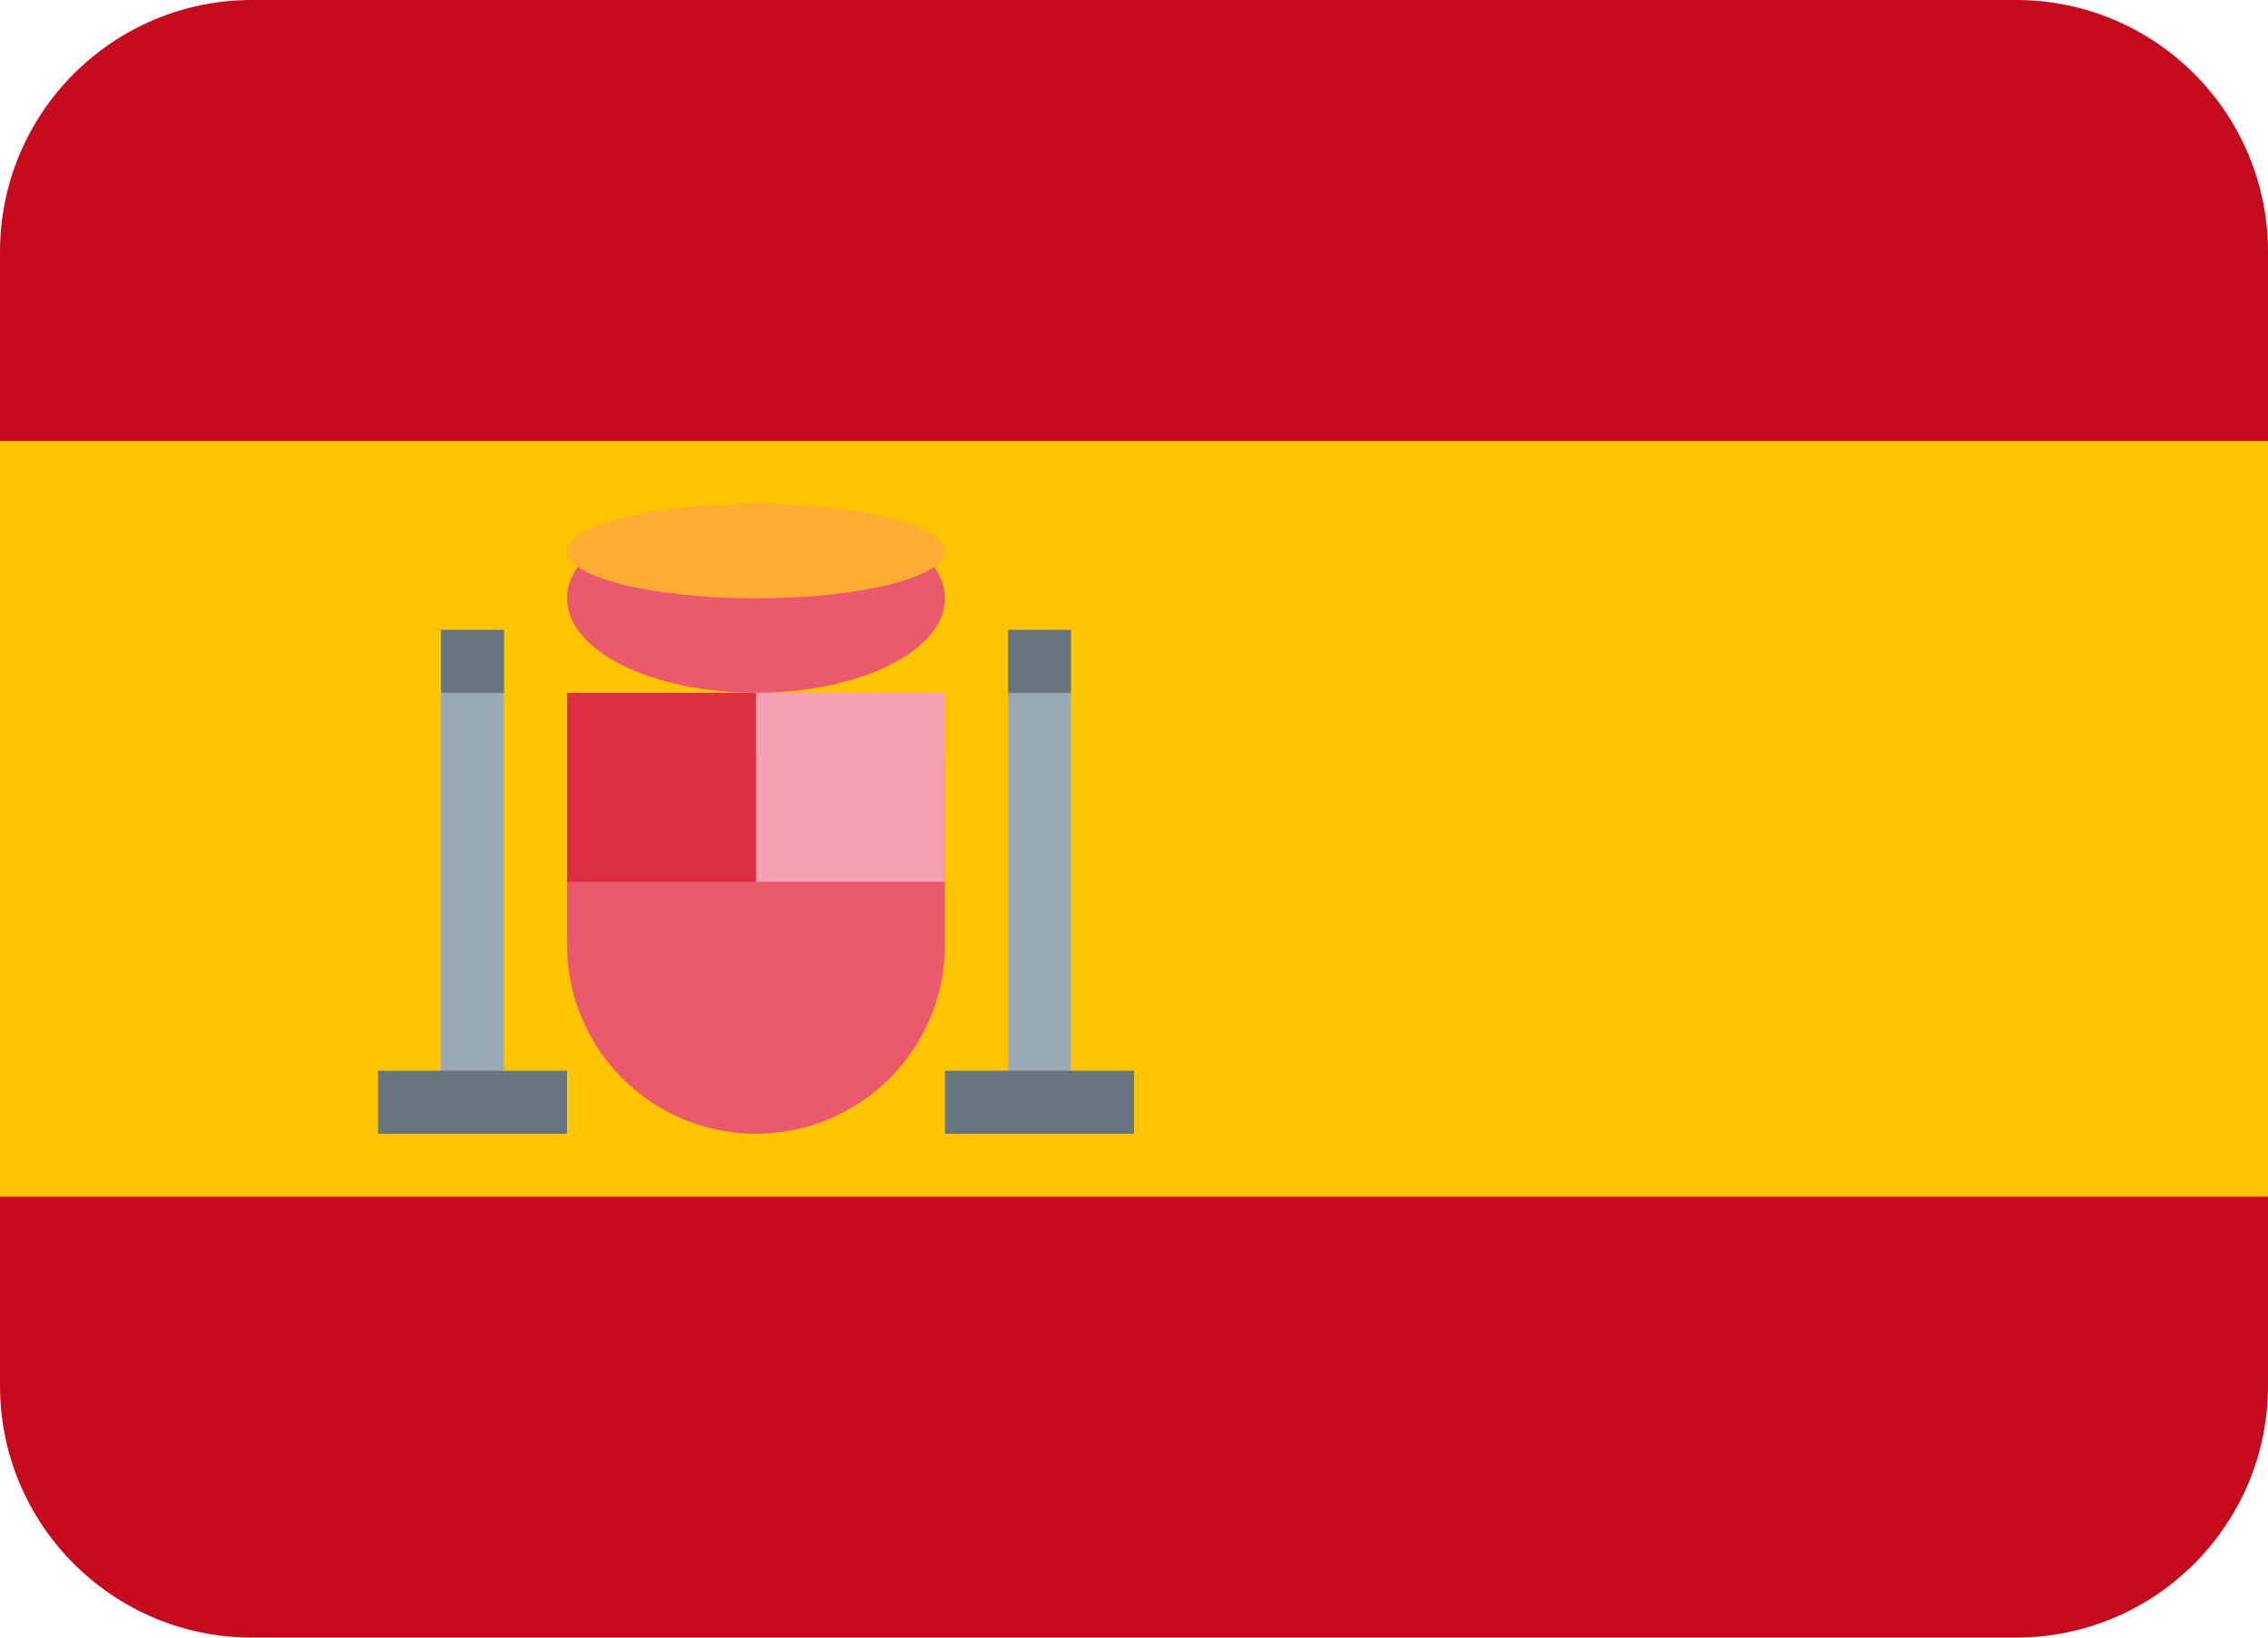
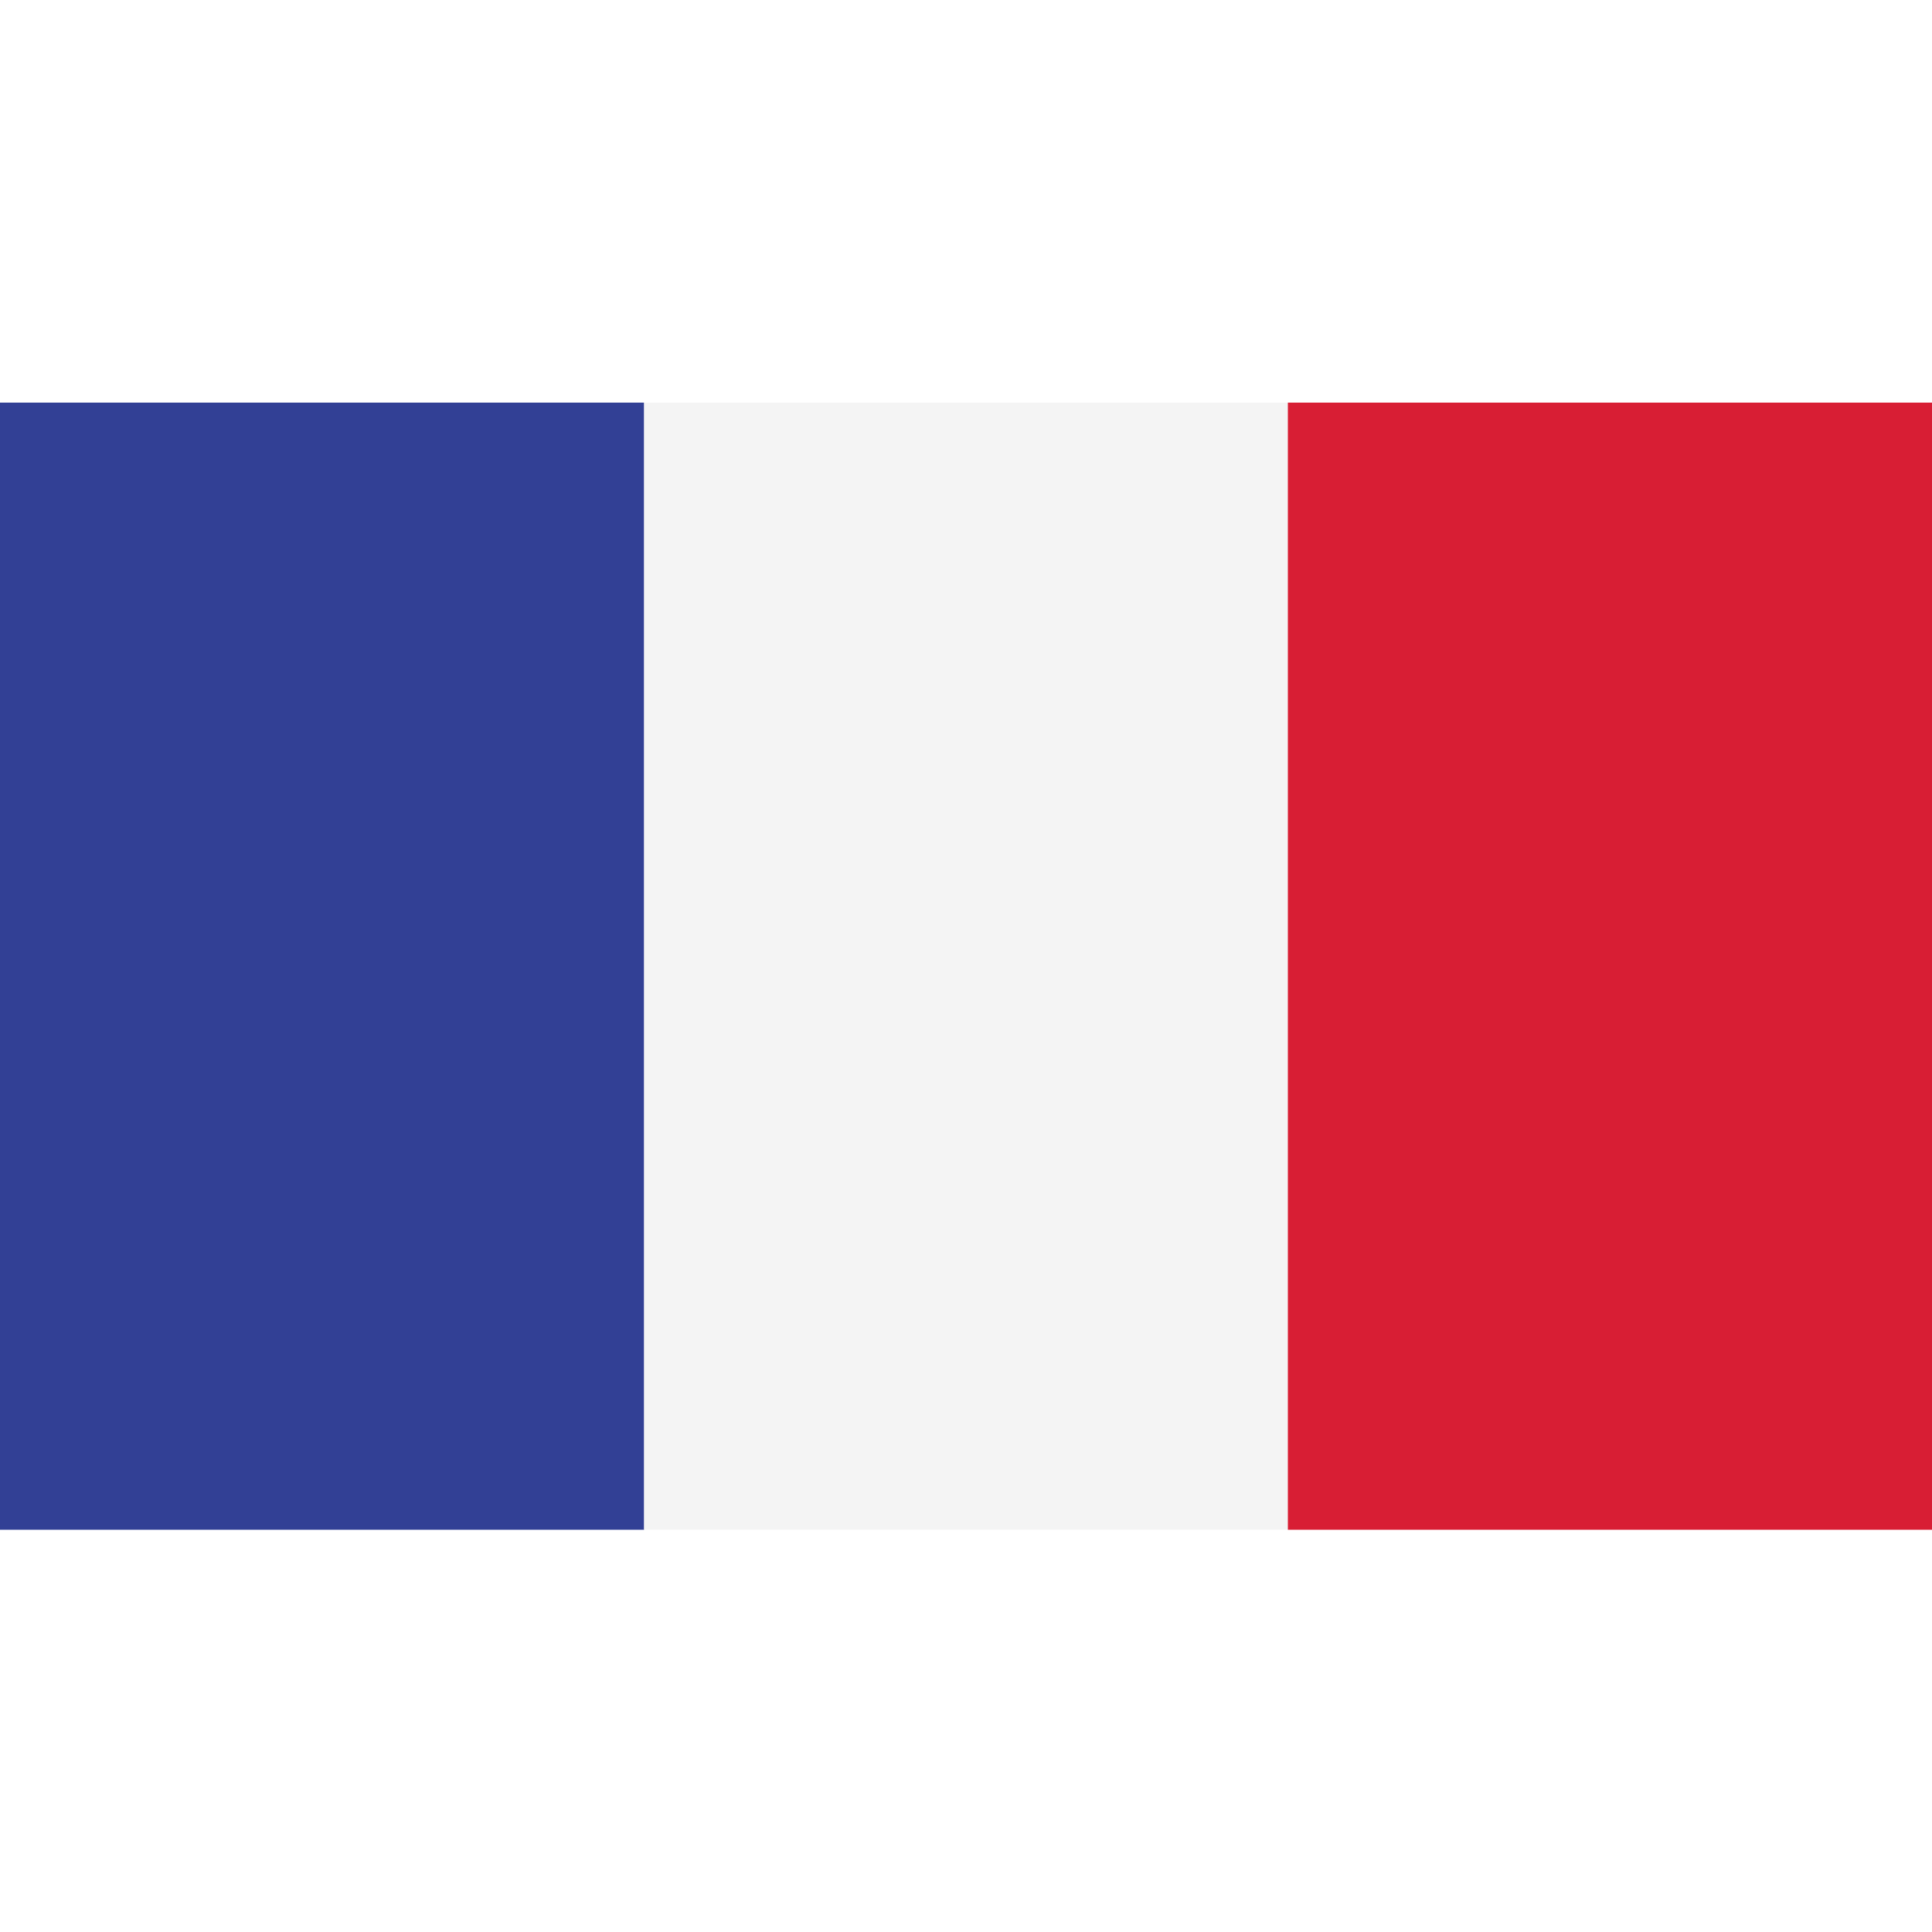
- <svg xmlns="http://www.w3.org/2000/svg" viewBox="0 5 36 26" width="36" height="26" preserveAspectRatio="xMidYMid meet">
-   <path fill="#C60A1D" d="M36 27a4 4 0 0 1-4 4H4a4 4 0 0 1-4-4V9a4 4 0 0 1 4-4h28a4 4 0 0 1 4 4v18z" />
-   <path fill="#FFC400" d="M0 12h36v12H0z" />
-   <path fill="#EA596E" d="M9 17v3a3 3 0 1 0 6 0v-3H9z" />
-   <path fill="#F4A2B2" d="M12 16h3v3h-3z" />
-   <path fill="#DD2E44" d="M9 16h3v3H9z" />
-   <ellipse fill="#EA596E" cx="12" cy="14.5" rx="3" ry="1.5" />
-   <ellipse fill="#FFAC33" cx="12" cy="13.75" rx="3" ry=".75" />
-   <path fill="#99AAB5" d="M7 16h1v7H7zm9 0h1v7h-1z" />
-   <path fill="#66757F" d="M6 22h3v1H6zm9 0h3v1h-3zm-8-7h1v1H7zm9 0h1v1h-1z" />
+ <svg xmlns="http://www.w3.org/2000/svg" id="Layer_1" style="enable-background:new 0 0 512 512;" version="1.1" viewBox="0 0 512 512" xml:space="preserve">
+   <style type="text/css">
+ 	.st0{fill:#324095;}
+ 	.st1{fill:#F4F4F4;}
+ 	.st2{fill:#D81E34;}
+ </style>
+   <g id="XMLID_1_">
+     <rect class="st0" height="298.7" id="XMLID_4_" width="170.7" x="0" y="106.7" />
+     <rect class="st1" height="298.7" id="XMLID_3_" width="170.7" x="170.7" y="106.7" />
+     <rect class="st2" height="298.7" id="XMLID_2_" width="170.7" x="341.3" y="106.7" />
+   </g>
</svg>
